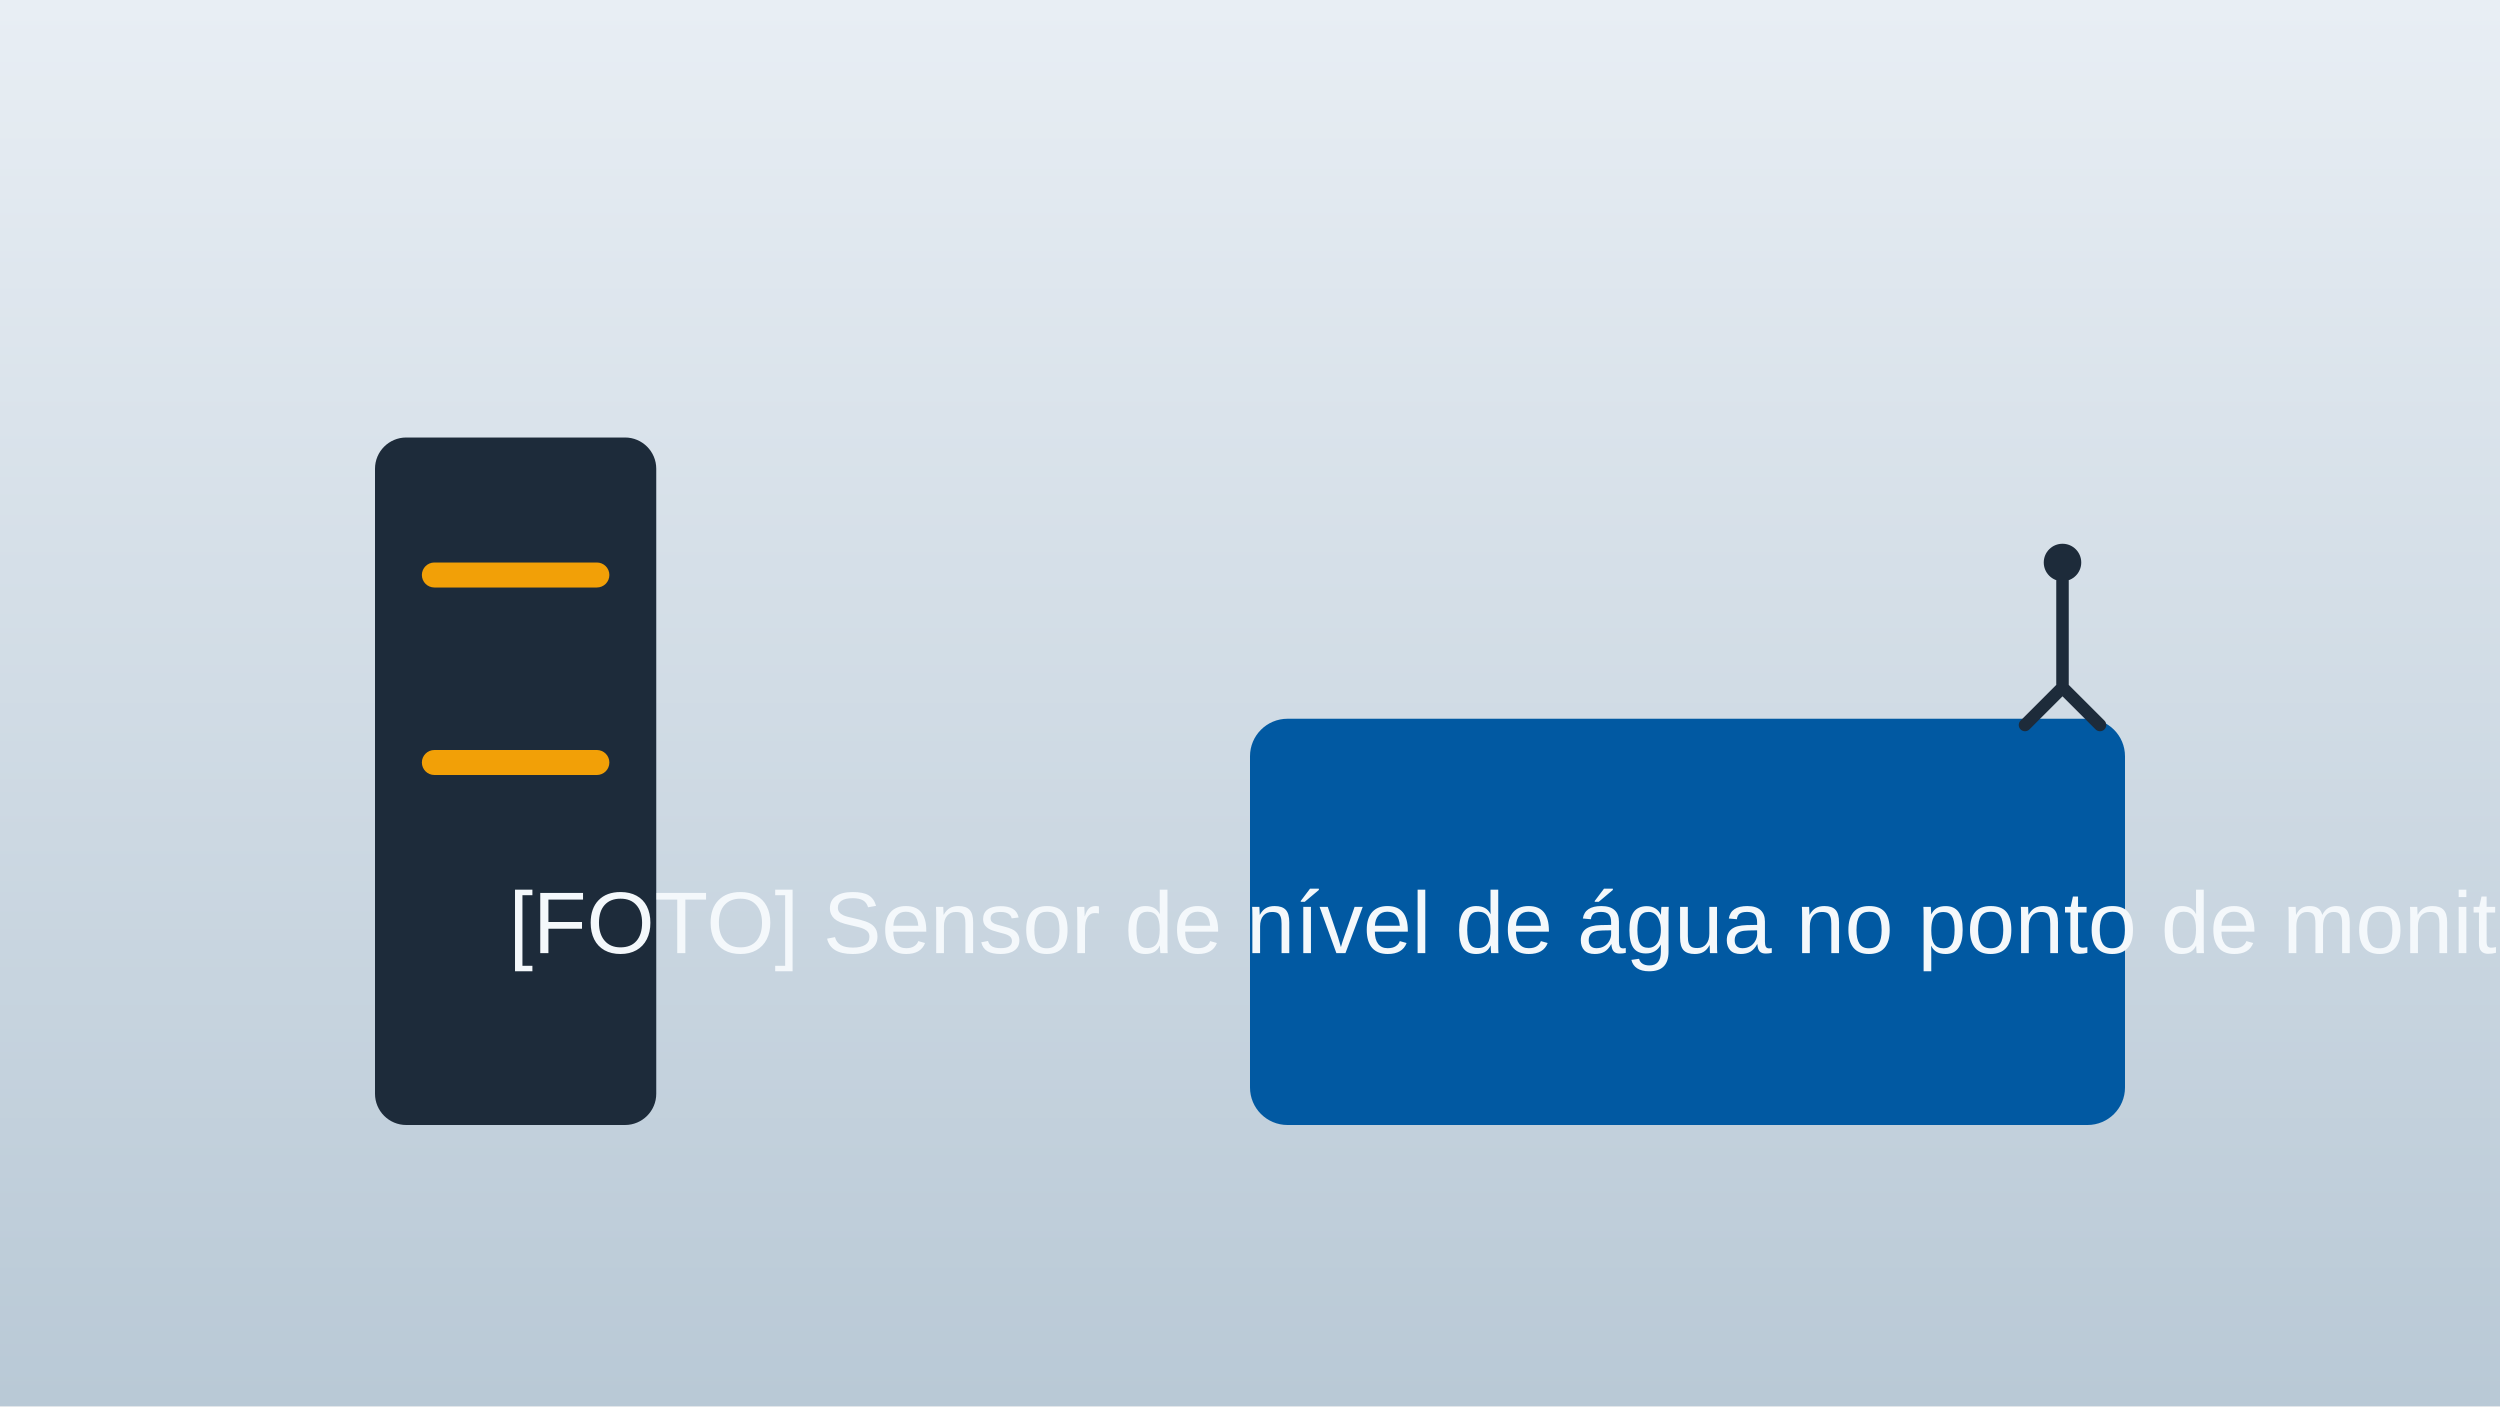
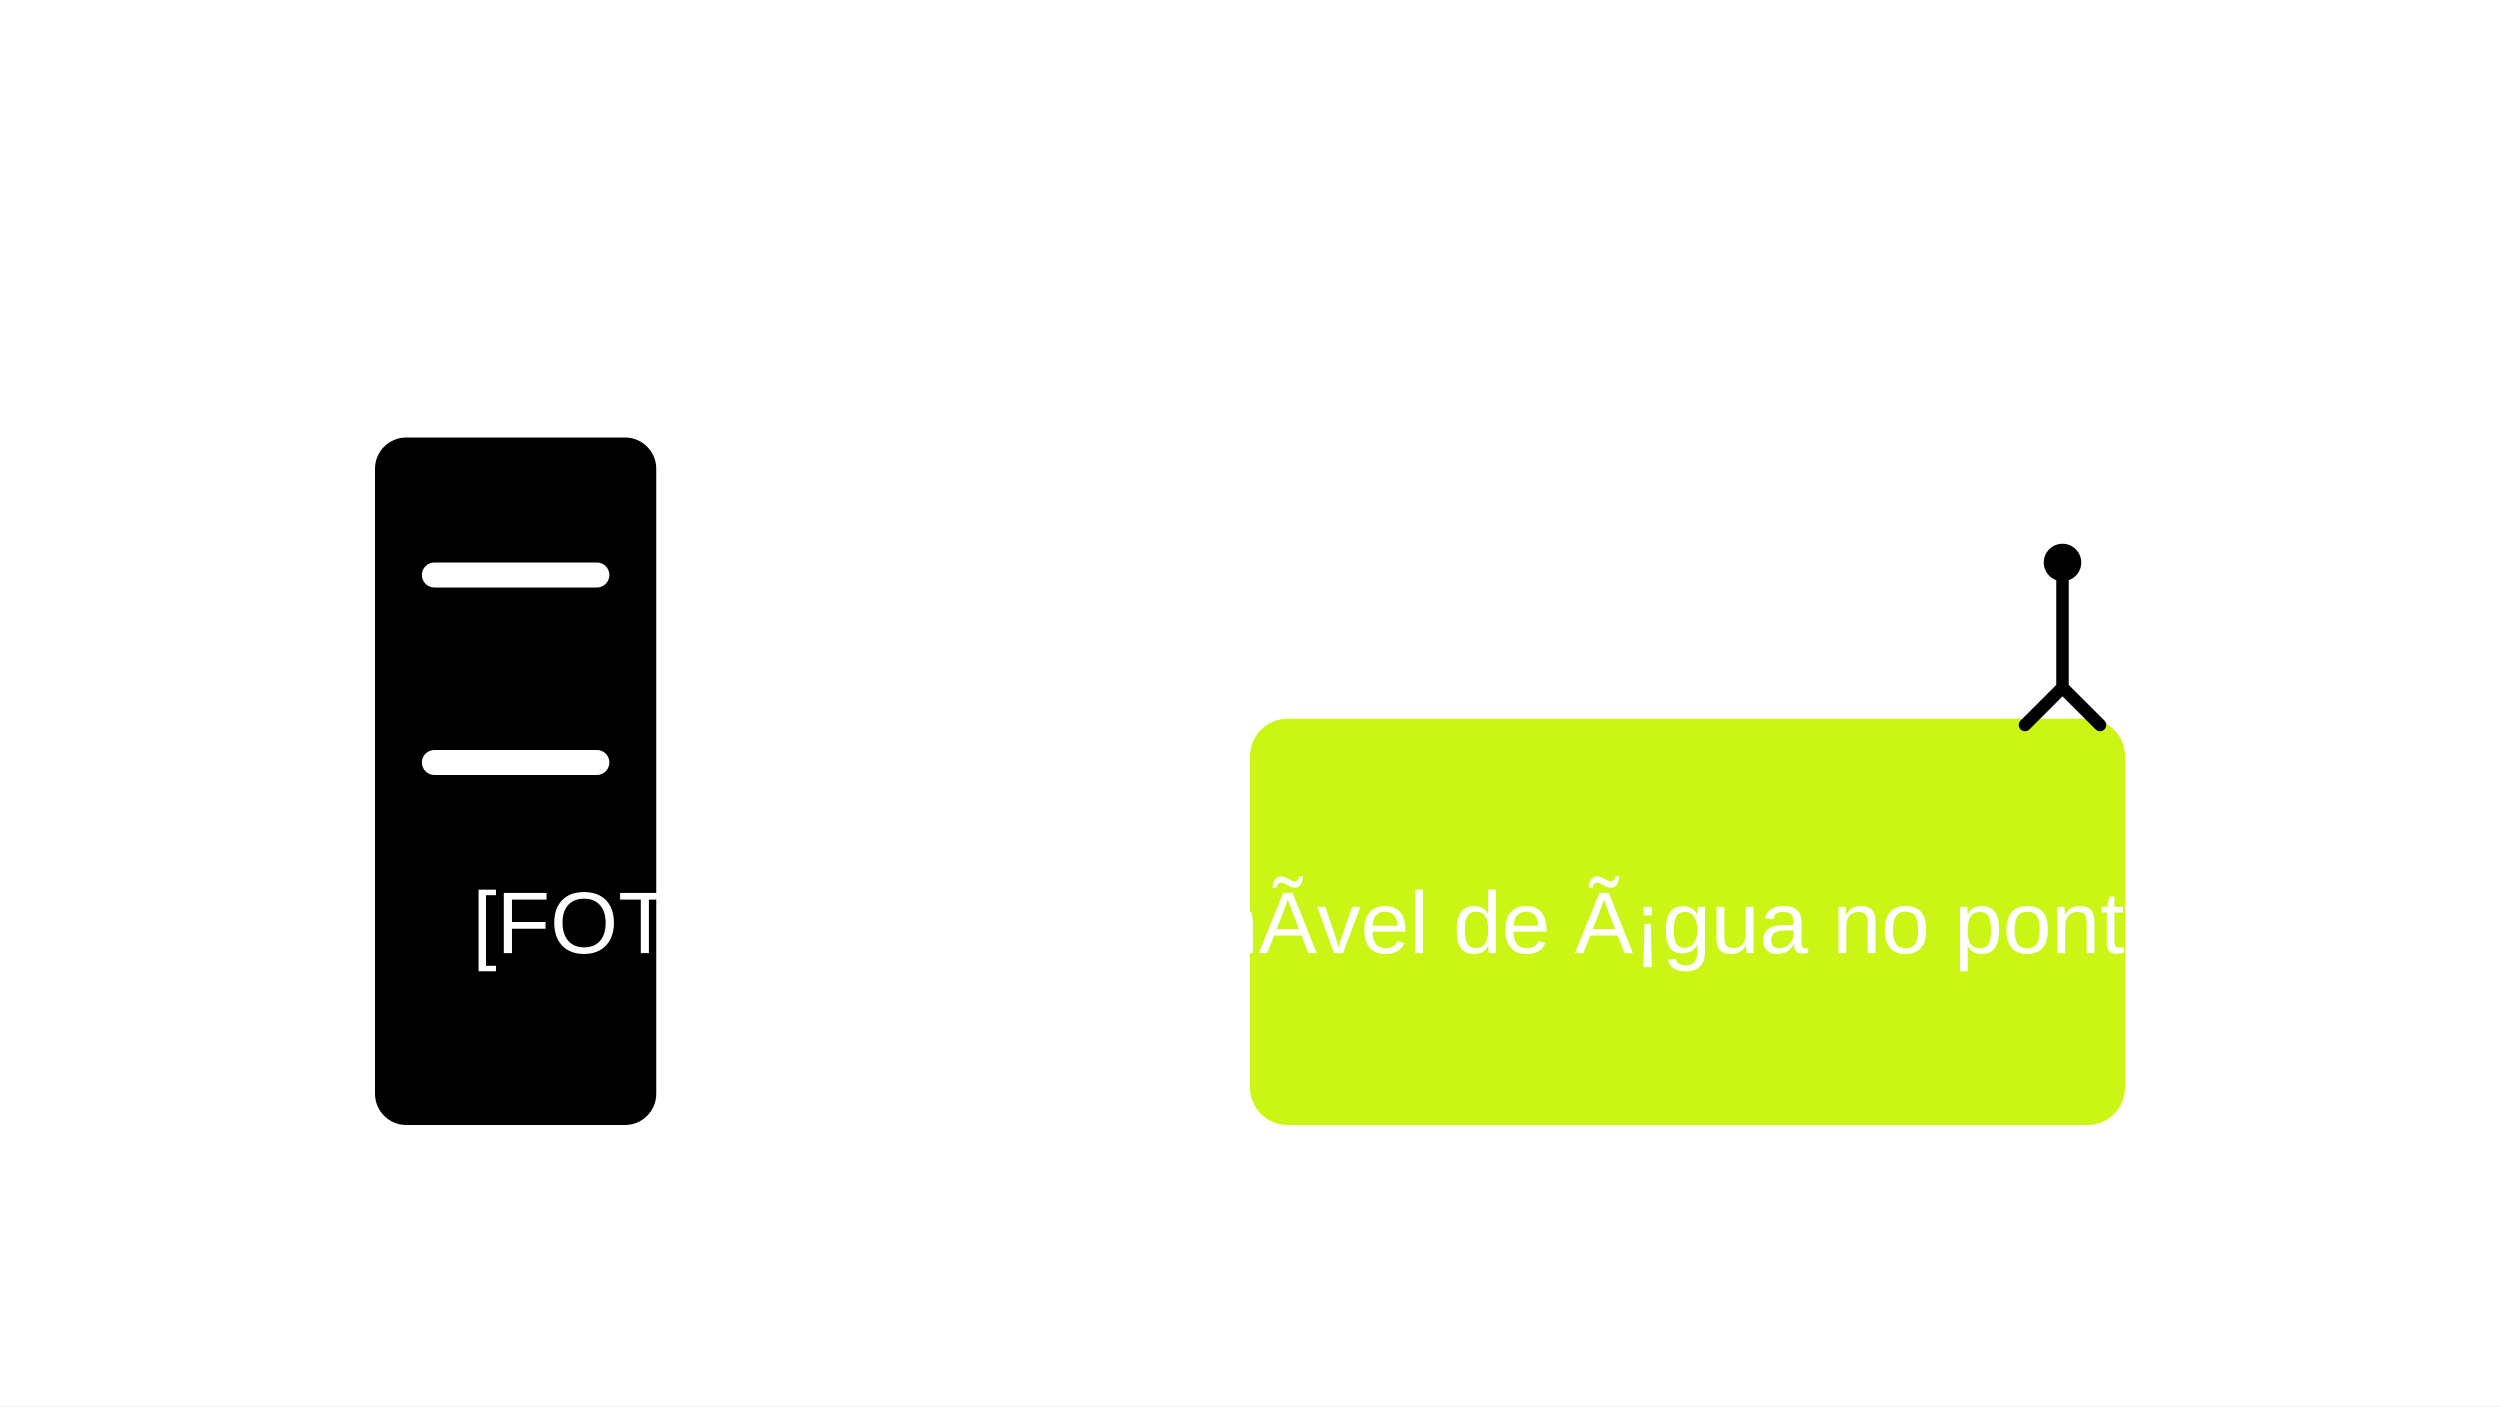
<svg xmlns="http://www.w3.org/2000/svg" viewBox="0 0 800 450">
  <defs>
    <linearGradient id="ceu2" x1="0" y1="0" x2="0" y2="1">
-       <stop offset="0" stop-color="#e8eef4" />
-       <stop offset="1" stop-color="#b9c9d6" />
+       <stop offset="0" stop-color="#FFFFFF" />
+       <stop offset="1" stop-color="#FFFFFF" />
    </linearGradient>
  </defs>
  <rect width="800" height="450" fill="url(#ceu2)" />
-   <rect x="120" y="140" width="90" height="220" rx="10" fill="#1d2b3a" />
-   <rect x="135" y="180" width="60" height="8" rx="4" fill="#f2a007" />
-   <rect x="135" y="240" width="60" height="8" rx="4" fill="#f2a007" />
-   <rect x="400" y="230" width="280" height="130" rx="12" fill="#0159a2" />
-   <circle cx="660" cy="180" r="6" fill="#1d2b3a" />
-   <path d="M660 186 v34 m0 0 l-12 12 m12 -12 l12 12" stroke="#1d2b3a" stroke-width="4" fill="none" stroke-linecap="round" />
-   <text x="540" y="305" font-family="Arial, sans-serif" font-size="28" fill="#f4f8fb" text-anchor="middle">[FOTO] Sensor de nível de água no ponto de monitoramento</text>
+   <rect x="120" y="140" width="90" height="220" rx="10" fill="#000000" />
+   <rect x="135" y="180" width="60" height="8" rx="4" fill="#FFFFFF" />
+   <rect x="135" y="240" width="60" height="8" rx="4" fill="#FFFFFF" />
+   <rect x="400" y="230" width="280" height="130" rx="12" fill="#CBF615" />
+   <circle cx="660" cy="180" r="6" fill="#000000" />
+   <path d="M660 186 v34 m0 0 l-12 12 m12 -12 l12 12" stroke="#000000" stroke-width="4" fill="none" stroke-linecap="round" />
+   <text x="540" y="305" font-family="Arial, sans-serif" font-size="28" fill="#FFFFFF" text-anchor="middle">[FOTO] Sensor de nÃ­vel de Ã¡gua no ponto de monitoramento</text>
</svg>
